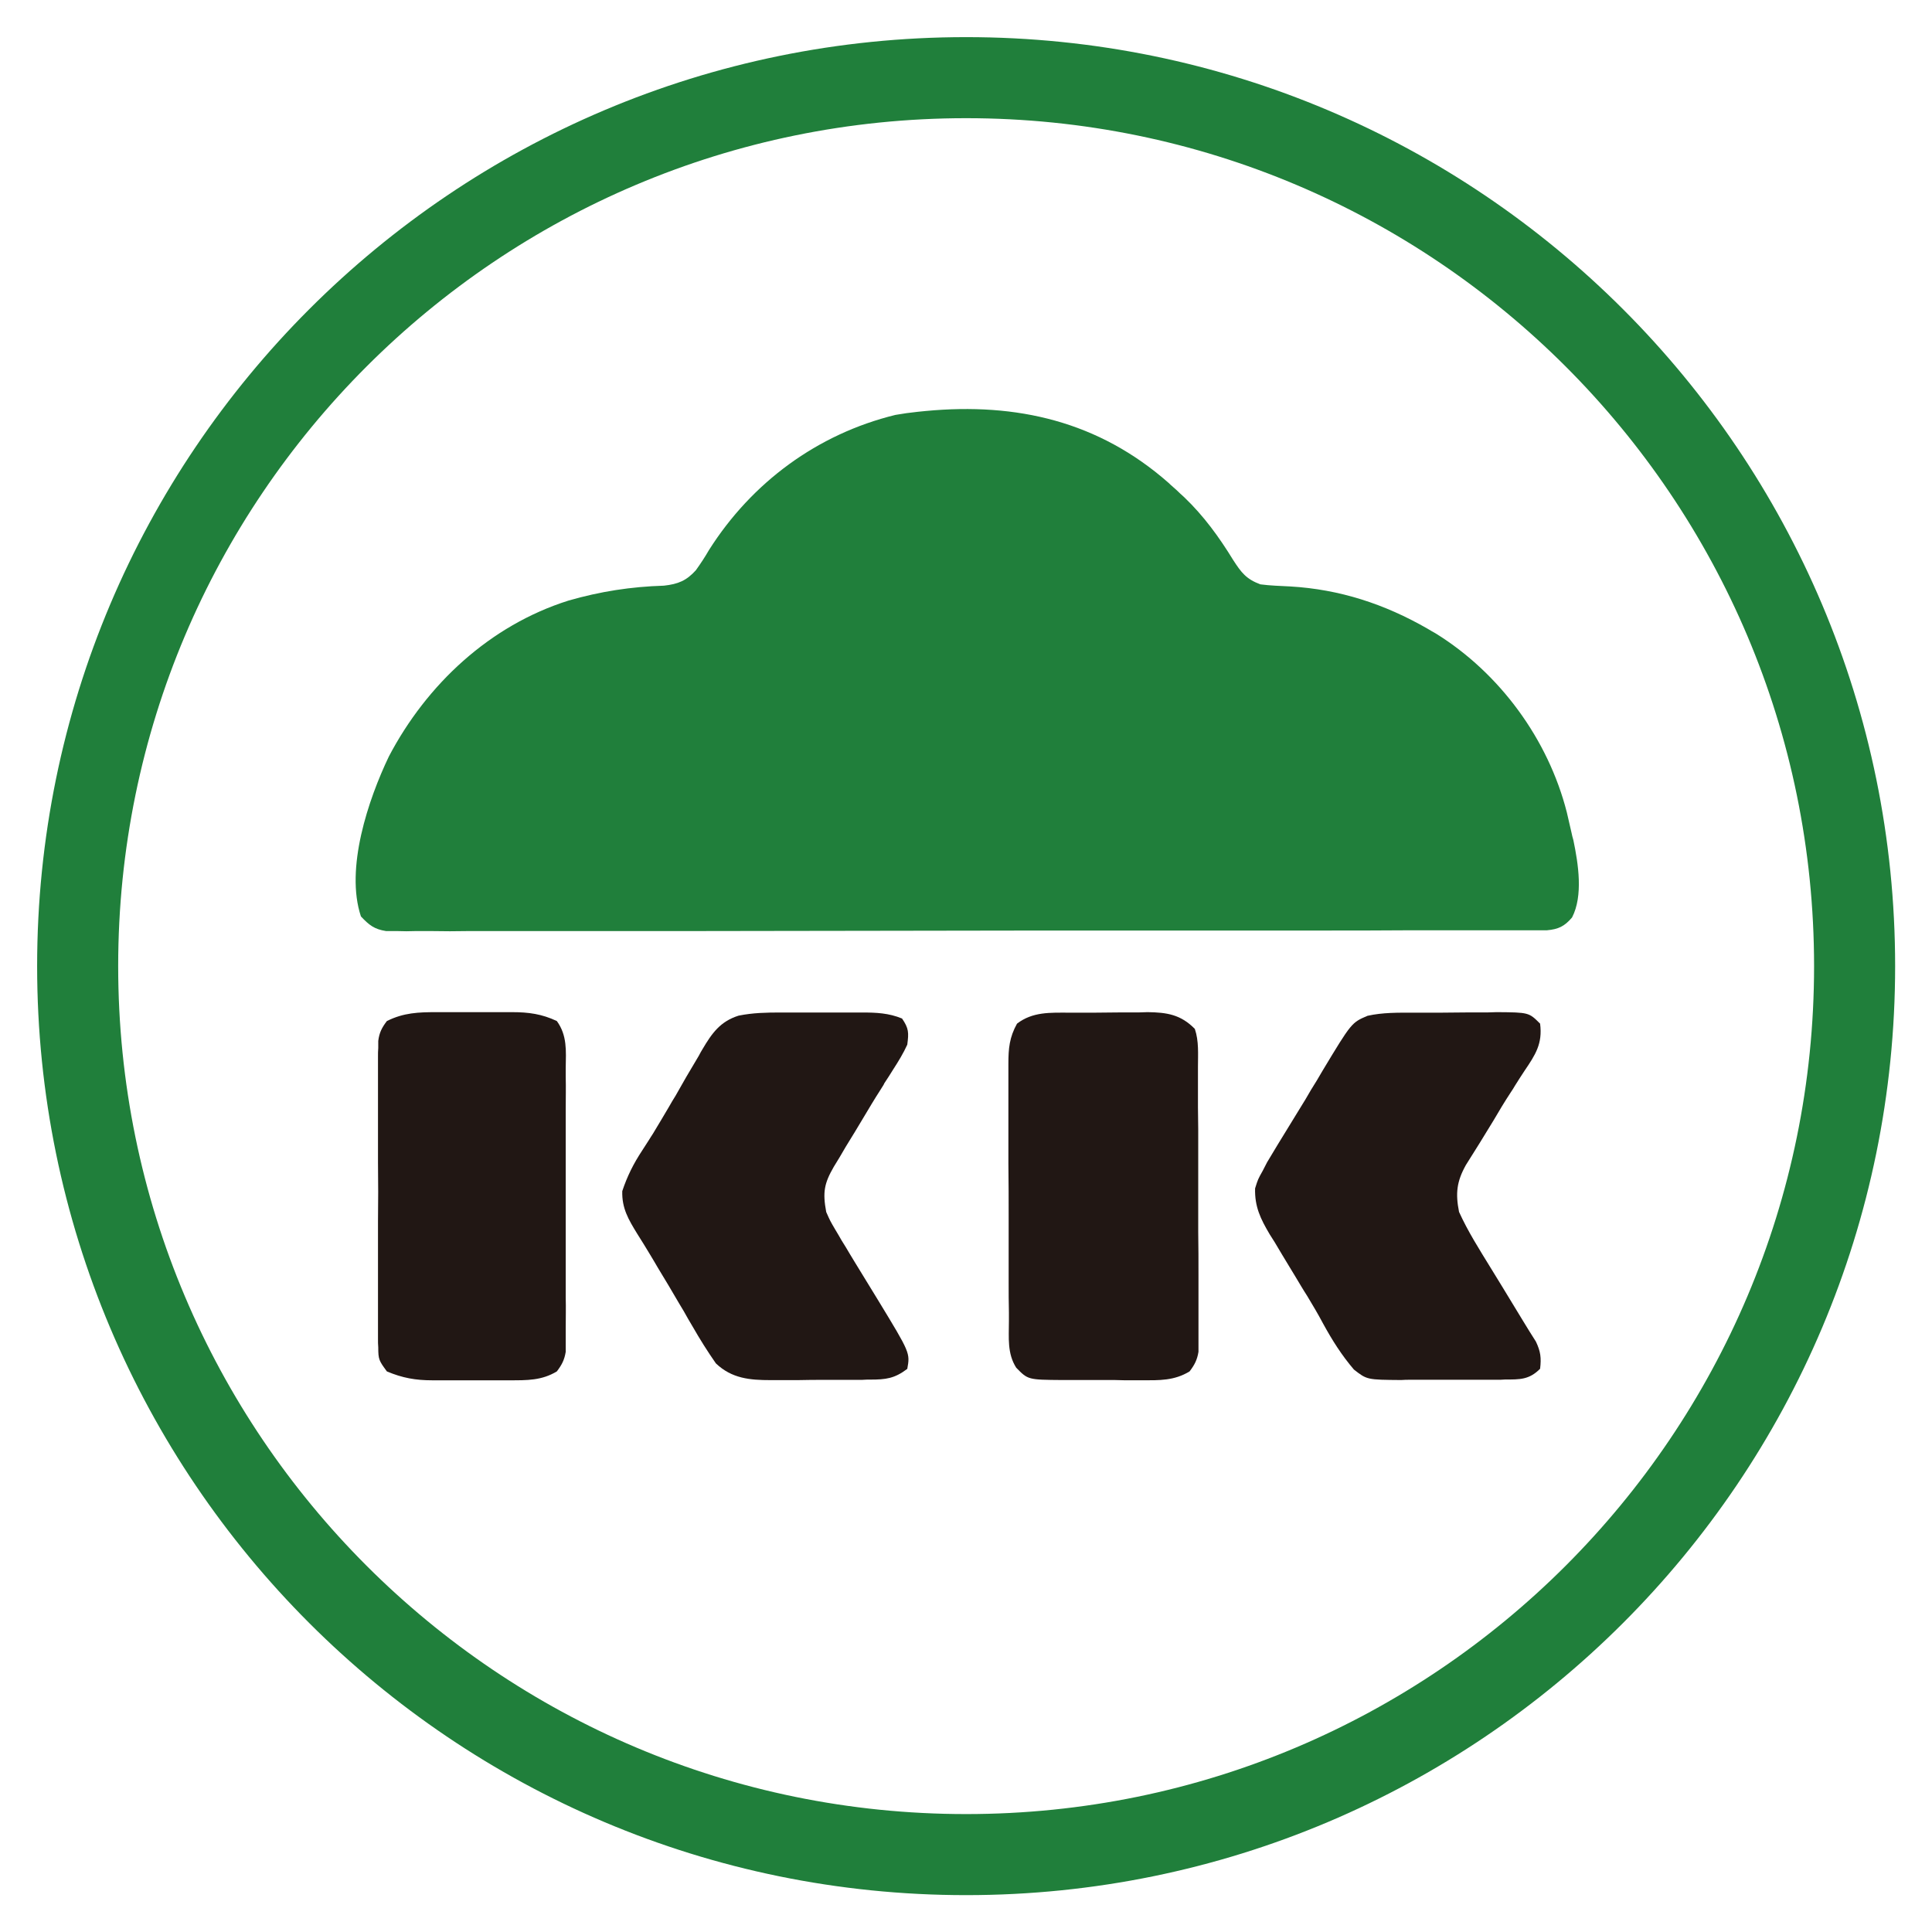
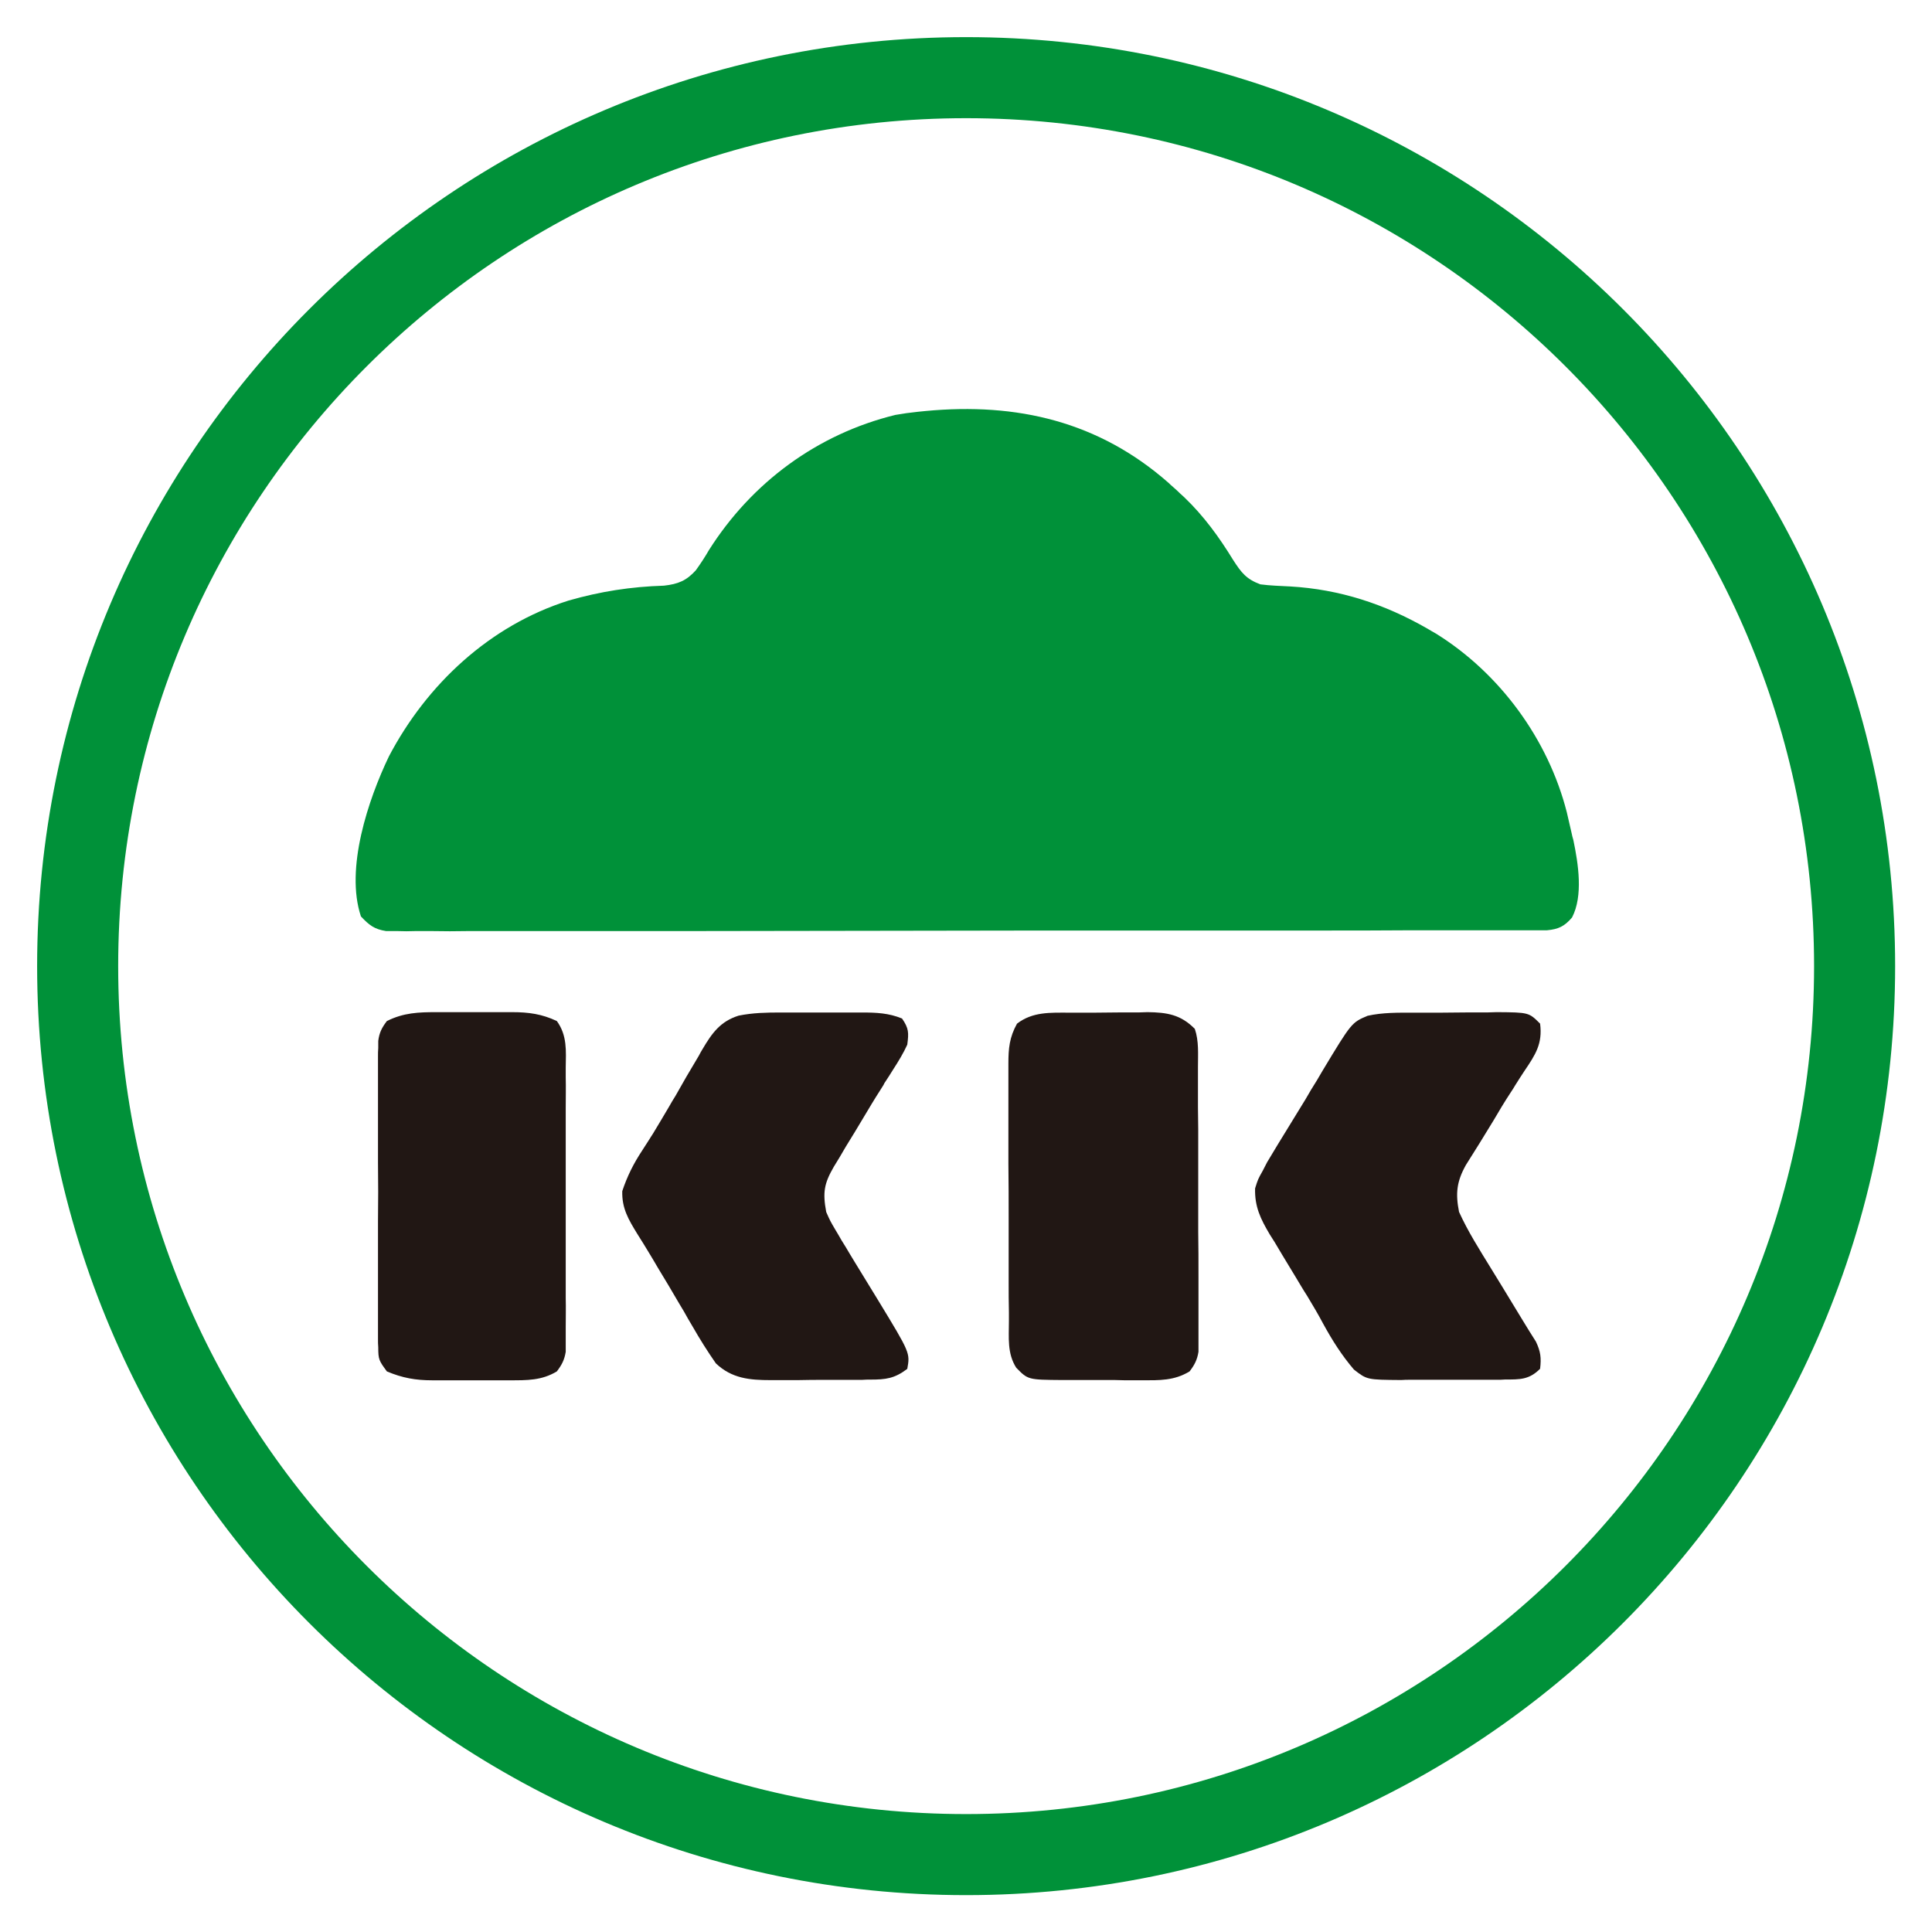
<svg xmlns="http://www.w3.org/2000/svg" viewBox="33 25.5 738.9 738.9" role="img" aria-label="KOCOTREE">
-   <circle cx="402.5" cy="395.0" r="339.8" fill="none" stroke="#207F3B" stroke-width="31" />
-   <g fill="#207F3B" fill-rule="evenodd">
+   <circle cx="402.5" cy="395.0" r="339.8" fill="none" stroke="#009139" stroke-width="31" />
+   <g fill="#009139" fill-rule="evenodd">
    <path d="M0 0 C0.5 0.5 0.5 0.5 3.1 2.8 C4 3.7 5 4.6 6 5.5 C13.5 12.7 19.3 20.7 24.7 29.5 C27.8 34.3 29.7 36.8 35.1 38.8 C38.9 39.3 42.7 39.4 46.5 39.6 C65.4 40.7 82.6 46.3 99.1 55.8 C100.1 56.4 101.1 57 102.2 57.6 C126.7 72.8 145.2 98.1 152.3 126 C152.9 128.6 153.5 131.2 154.1 133.8 C154.3 134.7 154.5 135.7 154.8 136.6 C156.7 145.7 158.6 157.9 154.3 166.2 C151.4 169.6 149.1 170.7 144.7 171.1 C143.3 171.1 142 171.1 140.5 171.1 C139 171.1 137.4 171.1 135.8 171.1 C134 171.1 132.3 171.1 130.5 171.1 C128.6 171.1 126.8 171.1 124.9 171.1 C119.8 171.1 114.7 171.1 109.6 171.1 C104 171.1 98.5 171.1 93 171.1 C80.9 171.2 68.9 171.2 56.8 171.2 C49.3 171.2 41.7 171.2 34.2 171.2 C13.3 171.2 -7.5 171.2 -28.4 171.2 C-29.7 171.2 -31 171.2 -32.4 171.2 C-35.1 171.2 -37.8 171.2 -40.5 171.2 C-41.2 171.2 -41.2 171.2 -44.6 171.2 C-45.3 171.2 -45.3 171.2 -48.7 171.2 C-70.5 171.2 -92.3 171.3 -114.1 171.3 C-136.5 171.3 -158.8 171.4 -181.2 171.4 C-193.8 171.4 -206.3 171.4 -218.9 171.4 C-229.6 171.4 -240.3 171.4 -251 171.4 C-256.5 171.4 -261.9 171.4 -267.4 171.4 C-272.4 171.5 -277.4 171.5 -282.4 171.4 C-284.2 171.4 -286 171.4 -287.8 171.4 C-290.3 171.5 -292.7 171.5 -295.2 171.4 C-296.5 171.4 -297.9 171.4 -299.3 171.4 C-303.8 170.7 -305.8 169.1 -308.9 165.8 C-315 147.5 -306.1 121.1 -298.2 104.6 C-283.7 77 -259.6 54.5 -229.5 45 C-217.3 41.5 -205.7 39.7 -193 39.3 C-187.6 38.7 -184.4 37.4 -180.8 33.4 C-179 30.9 -177.3 28.3 -175.8 25.7 C-159.4 -0.2 -134.3 -18.7 -104.5 -26 C-101.7 -26.5 -98.8 -26.9 -95.9 -27.2 C-94.9 -27.3 -93.9 -27.4 -92.9 -27.5 C-58 -30.8 -26.7 -23.5 0 0 Z" transform="translate(479.938 210.188)" />
  </g>
  <g fill="#211714" fill-rule="evenodd">
    <path d="M0 0 C1 -0 2.1 -0 3.1 -0 C5.3 -0 7.5 -0 9.7 0 C13 0 16.3 0 19.6 -0 C21.7 -0 23.8 -0 25.9 0 C26.9 -0 27.9 -0 28.9 -0 C35.2 0 40.3 0.7 46 3.4 C50 8.9 49.5 14.8 49.4 21.3 C49.4 22.5 49.4 23.7 49.4 24.9 C49.5 28.8 49.4 32.8 49.4 36.7 C49.4 39.5 49.4 42.2 49.4 44.9 C49.4 50.7 49.4 56.4 49.4 62.1 C49.4 69.5 49.4 76.8 49.4 84.2 C49.4 89.8 49.4 95.5 49.4 101.1 C49.4 103.9 49.4 106.6 49.4 109.3 C49.5 113.1 49.4 116.8 49.4 120.6 C49.4 121.8 49.4 122.9 49.4 124 C49.4 125.1 49.4 126.1 49.4 127.2 C49.4 128.1 49.4 129 49.4 129.9 C48.9 133 47.9 134.9 46 137.4 C40.2 140.9 34.6 140.8 27.9 140.8 C27.4 140.8 27.4 140.8 24.7 140.8 C22.5 140.8 20.3 140.8 18.1 140.8 C14.7 140.8 11.3 140.8 7.9 140.8 C5.7 140.8 3.6 140.8 1.4 140.8 C0.4 140.8 -0.6 140.8 -1.7 140.8 C-8 140.8 -13.1 139.9 -19 137.4 C-22 133.3 -22.3 132.9 -22.3 128.2 C-22.4 127.2 -22.4 126.1 -22.4 125 C-22.4 123.9 -22.4 122.7 -22.4 121.5 C-22.4 120.3 -22.4 119.1 -22.4 117.9 C-22.4 113.9 -22.4 109.9 -22.4 105.8 C-22.4 103.1 -22.4 100.3 -22.4 97.5 C-22.4 91.6 -22.4 85.8 -22.4 80 C-22.3 72.5 -22.3 65 -22.4 57.5 C-22.4 51.7 -22.4 46 -22.4 40.2 C-22.4 37.5 -22.4 34.7 -22.4 32 C-22.4 28.1 -22.4 24.2 -22.4 20.4 C-22.4 19.2 -22.4 18.1 -22.4 16.9 C-22.4 15.9 -22.4 14.8 -22.3 13.7 C-22.3 12.8 -22.3 11.9 -22.3 11 C-21.9 7.8 -20.9 5.9 -19 3.4 C-12.6 0.2 -6.9 -0 0 0 Z" transform="translate(199.965 412.602)" />
    <path d="M0 0 C0.6 -0 0.6 -0 3.3 -0 C5.7 -0 8 -0 10.3 0 C13.9 0 17.4 0 21 -0 C23.2 -0 25.5 -0 27.8 0 C28.8 -0 29.9 -0 30.9 -0 C36.4 0 41.2 0.2 46.3 2.3 C48.9 6.1 48.9 7.7 48.3 12.3 C46.8 15.6 44.9 18.7 42.9 21.8 C41.8 23.6 40.7 25.3 39.5 27.1 C39.3 27.6 39.3 27.6 37.9 29.8 C35.7 33.2 33.7 36.6 31.6 40.1 C29.4 43.8 27.1 47.6 24.8 51.3 C24 52.7 23.2 54 22.4 55.4 C22 56 22 56 20.2 59 C16.5 65.4 15.9 68.8 17.3 76.3 C18.8 79.7 18.8 79.7 20.8 83.1 C21.6 84.4 22.4 85.8 23.2 87.2 C24.3 88.9 25.3 90.6 26.3 92.3 C26.6 92.8 26.6 92.8 28.3 95.6 C31.3 100.5 34.3 105.4 37.3 110.3 C49.4 130.2 49.4 130.2 48.3 136.3 C43.4 140 40.1 140.4 34.1 140.4 C33.1 140.4 32.1 140.4 31 140.5 C30 140.5 28.9 140.5 27.8 140.5 C26.6 140.5 25.5 140.5 24.4 140.5 C22 140.5 19.6 140.5 17.2 140.5 C13.6 140.5 10 140.5 6.3 140.6 C4 140.6 1.7 140.6 -0.6 140.6 C-1.2 140.6 -1.2 140.6 -3.9 140.6 C-11.9 140.6 -18.8 140 -24.9 134.2 C-28.1 129.6 -31 125 -33.8 120.1 C-35 118.1 -36.1 116.2 -37.2 114.2 C-37.8 113.2 -38.4 112.2 -39 111.2 C-41.6 106.7 -44.3 102.2 -47.1 97.6 C-48 96 -49 94.4 -50 92.7 C-51.6 90 -53.3 87.3 -55 84.6 C-58.3 79.2 -60.9 74.9 -60.7 68.3 C-58.8 62.6 -56.4 57.8 -53.1 52.8 C-52.2 51.4 -51.3 50 -50.4 48.6 C-50 47.9 -49.5 47.2 -49 46.4 C-46.9 43 -44.9 39.5 -42.8 36 C-42 34.6 -41.2 33.2 -40.3 31.8 C-38.9 29.4 -37.6 27 -36.2 24.6 C-34.6 21.9 -33 19.2 -31.4 16.5 C-31 15.7 -30.5 14.8 -30 14 C-26.4 7.9 -23.2 3.4 -16.2 1.2 C-10.7 0.1 -5.6 -0 0 0 Z" transform="translate(331.691 412.734)" />
    <path d="M0 0 C1.1 -0 2.1 -0 3.2 -0 C5.5 -0 7.7 -0 10 -0 C13.4 -0 16.9 -0.1 20.3 -0.1 C22.5 -0.1 24.7 -0.1 26.9 -0.1 C27.4 -0.1 27.4 -0.1 30 -0.2 C37.4 -0.1 42.7 0.7 48.1 6.2 C49.7 10.9 49.3 15.8 49.3 20.8 C49.3 21.4 49.3 21.4 49.3 24.4 C49.3 28.3 49.3 32.3 49.3 36.2 C49.3 39 49.4 41.7 49.4 44.5 C49.4 50.2 49.4 56 49.4 61.7 C49.4 69.1 49.4 76.5 49.4 83.8 C49.5 89.5 49.5 95.2 49.5 100.8 C49.5 103.5 49.5 106.3 49.5 109 C49.5 112.8 49.5 116.6 49.5 120.4 C49.5 121.5 49.5 122.6 49.5 123.8 C49.5 124.8 49.5 125.9 49.5 127 C49.5 127.4 49.5 127.4 49.5 129.7 C49 132.8 48 134.7 46.1 137.2 C40.2 140.8 34.5 140.6 27.8 140.6 C26.7 140.6 25.6 140.6 24.5 140.6 C22.2 140.6 19.9 140.6 17.6 140.5 C14.1 140.5 10.7 140.5 7.2 140.5 C5 140.5 2.7 140.5 0.5 140.5 C-0.5 140.5 -1.6 140.5 -2.6 140.5 C-15.7 140.4 -15.7 140.4 -20.2 135.8 C-23.7 130.3 -23 124.3 -23 118 C-23 116.9 -23 115.7 -23 114.6 C-23.1 110.8 -23.1 107 -23.1 103.2 C-23.1 100.6 -23.1 98 -23.1 95.4 C-23.1 89.9 -23.1 84.4 -23.1 78.9 C-23.1 71.8 -23.1 64.8 -23.2 57.7 C-23.2 52.3 -23.2 46.9 -23.2 41.5 C-23.2 38.9 -23.2 36.3 -23.2 33.7 C-23.2 30 -23.2 26.4 -23.2 22.8 C-23.2 21.7 -23.2 20.6 -23.2 19.5 C-23.2 13.7 -22.8 9.4 -19.9 4.2 C-13.9 -0.4 -7.2 0 0 0 Z" transform="translate(441.863 412.797)" />
    <path d="M0 0 C0.6 -0 0.6 -0 3.4 -0 C5.8 -0 8.2 -0 10.6 -0 C14.2 -0 17.8 -0.1 21.5 -0.1 C23.8 -0.1 26.1 -0.1 28.4 -0.1 C29 -0.1 29 -0.1 31.7 -0.2 C44 -0.1 44 -0.1 48.3 4.2 C49.3 11.9 46.5 16.1 42.3 22.3 C41.1 24.1 39.9 26 38.7 27.9 C38.2 28.8 37.6 29.7 37 30.6 C34.7 34.1 32.6 37.6 30.5 41.2 C27 47 23.5 52.6 19.9 58.3 C16.4 64.6 15.9 69.1 17.3 76.2 C20.7 83.7 25.1 90.6 29.4 97.6 C30.9 100.1 32.5 102.6 34 105.1 C36.5 109.3 39.1 113.4 41.6 117.6 C42.5 119.1 43.4 120.5 44.3 122 C45.1 123.3 45.9 124.5 46.7 125.8 C48.5 129.6 48.8 132 48.3 136.2 C44.1 140.4 40.6 140.3 34.9 140.3 C33.8 140.4 32.8 140.4 31.7 140.4 C30.5 140.4 29.4 140.4 28.2 140.4 C27.1 140.4 25.9 140.4 24.7 140.4 C22.2 140.4 19.7 140.4 17.2 140.4 C13.4 140.4 9.6 140.4 5.9 140.4 C3.4 140.4 1 140.4 -1.4 140.4 C-2.5 140.4 -3.7 140.4 -4.8 140.5 C-17.9 140.4 -17.9 140.4 -22.9 136.5 C-27.6 131 -31.2 125.3 -34.7 118.9 C-36.6 115.3 -38.7 111.8 -40.8 108.3 C-41.6 107.1 -42.3 105.9 -43.1 104.6 C-44.5 102.2 -46 99.8 -47.5 97.3 C-49.4 94.2 -51.3 91 -53.2 87.8 C-53.8 86.8 -54.5 85.8 -55.1 84.8 C-58.6 78.9 -60.9 74.2 -60.7 67.2 C-59.6 63.7 -59.6 63.7 -57.8 60.5 C-57.5 59.9 -57.5 59.9 -56.1 57.2 C-53.4 52.7 -50.7 48.2 -47.9 43.7 C-45.7 40.2 -43.6 36.6 -41.4 33.1 C-40.7 31.9 -40 30.7 -39.3 29.5 C-37.8 27.1 -36.3 24.7 -34.9 22.2 C-23.8 3.8 -23.8 3.8 -17.7 1.2 C-11.9 -0.1 -6 0 0 0 Z" transform="translate(573.715 412.797)" />
  </g>
</svg>
